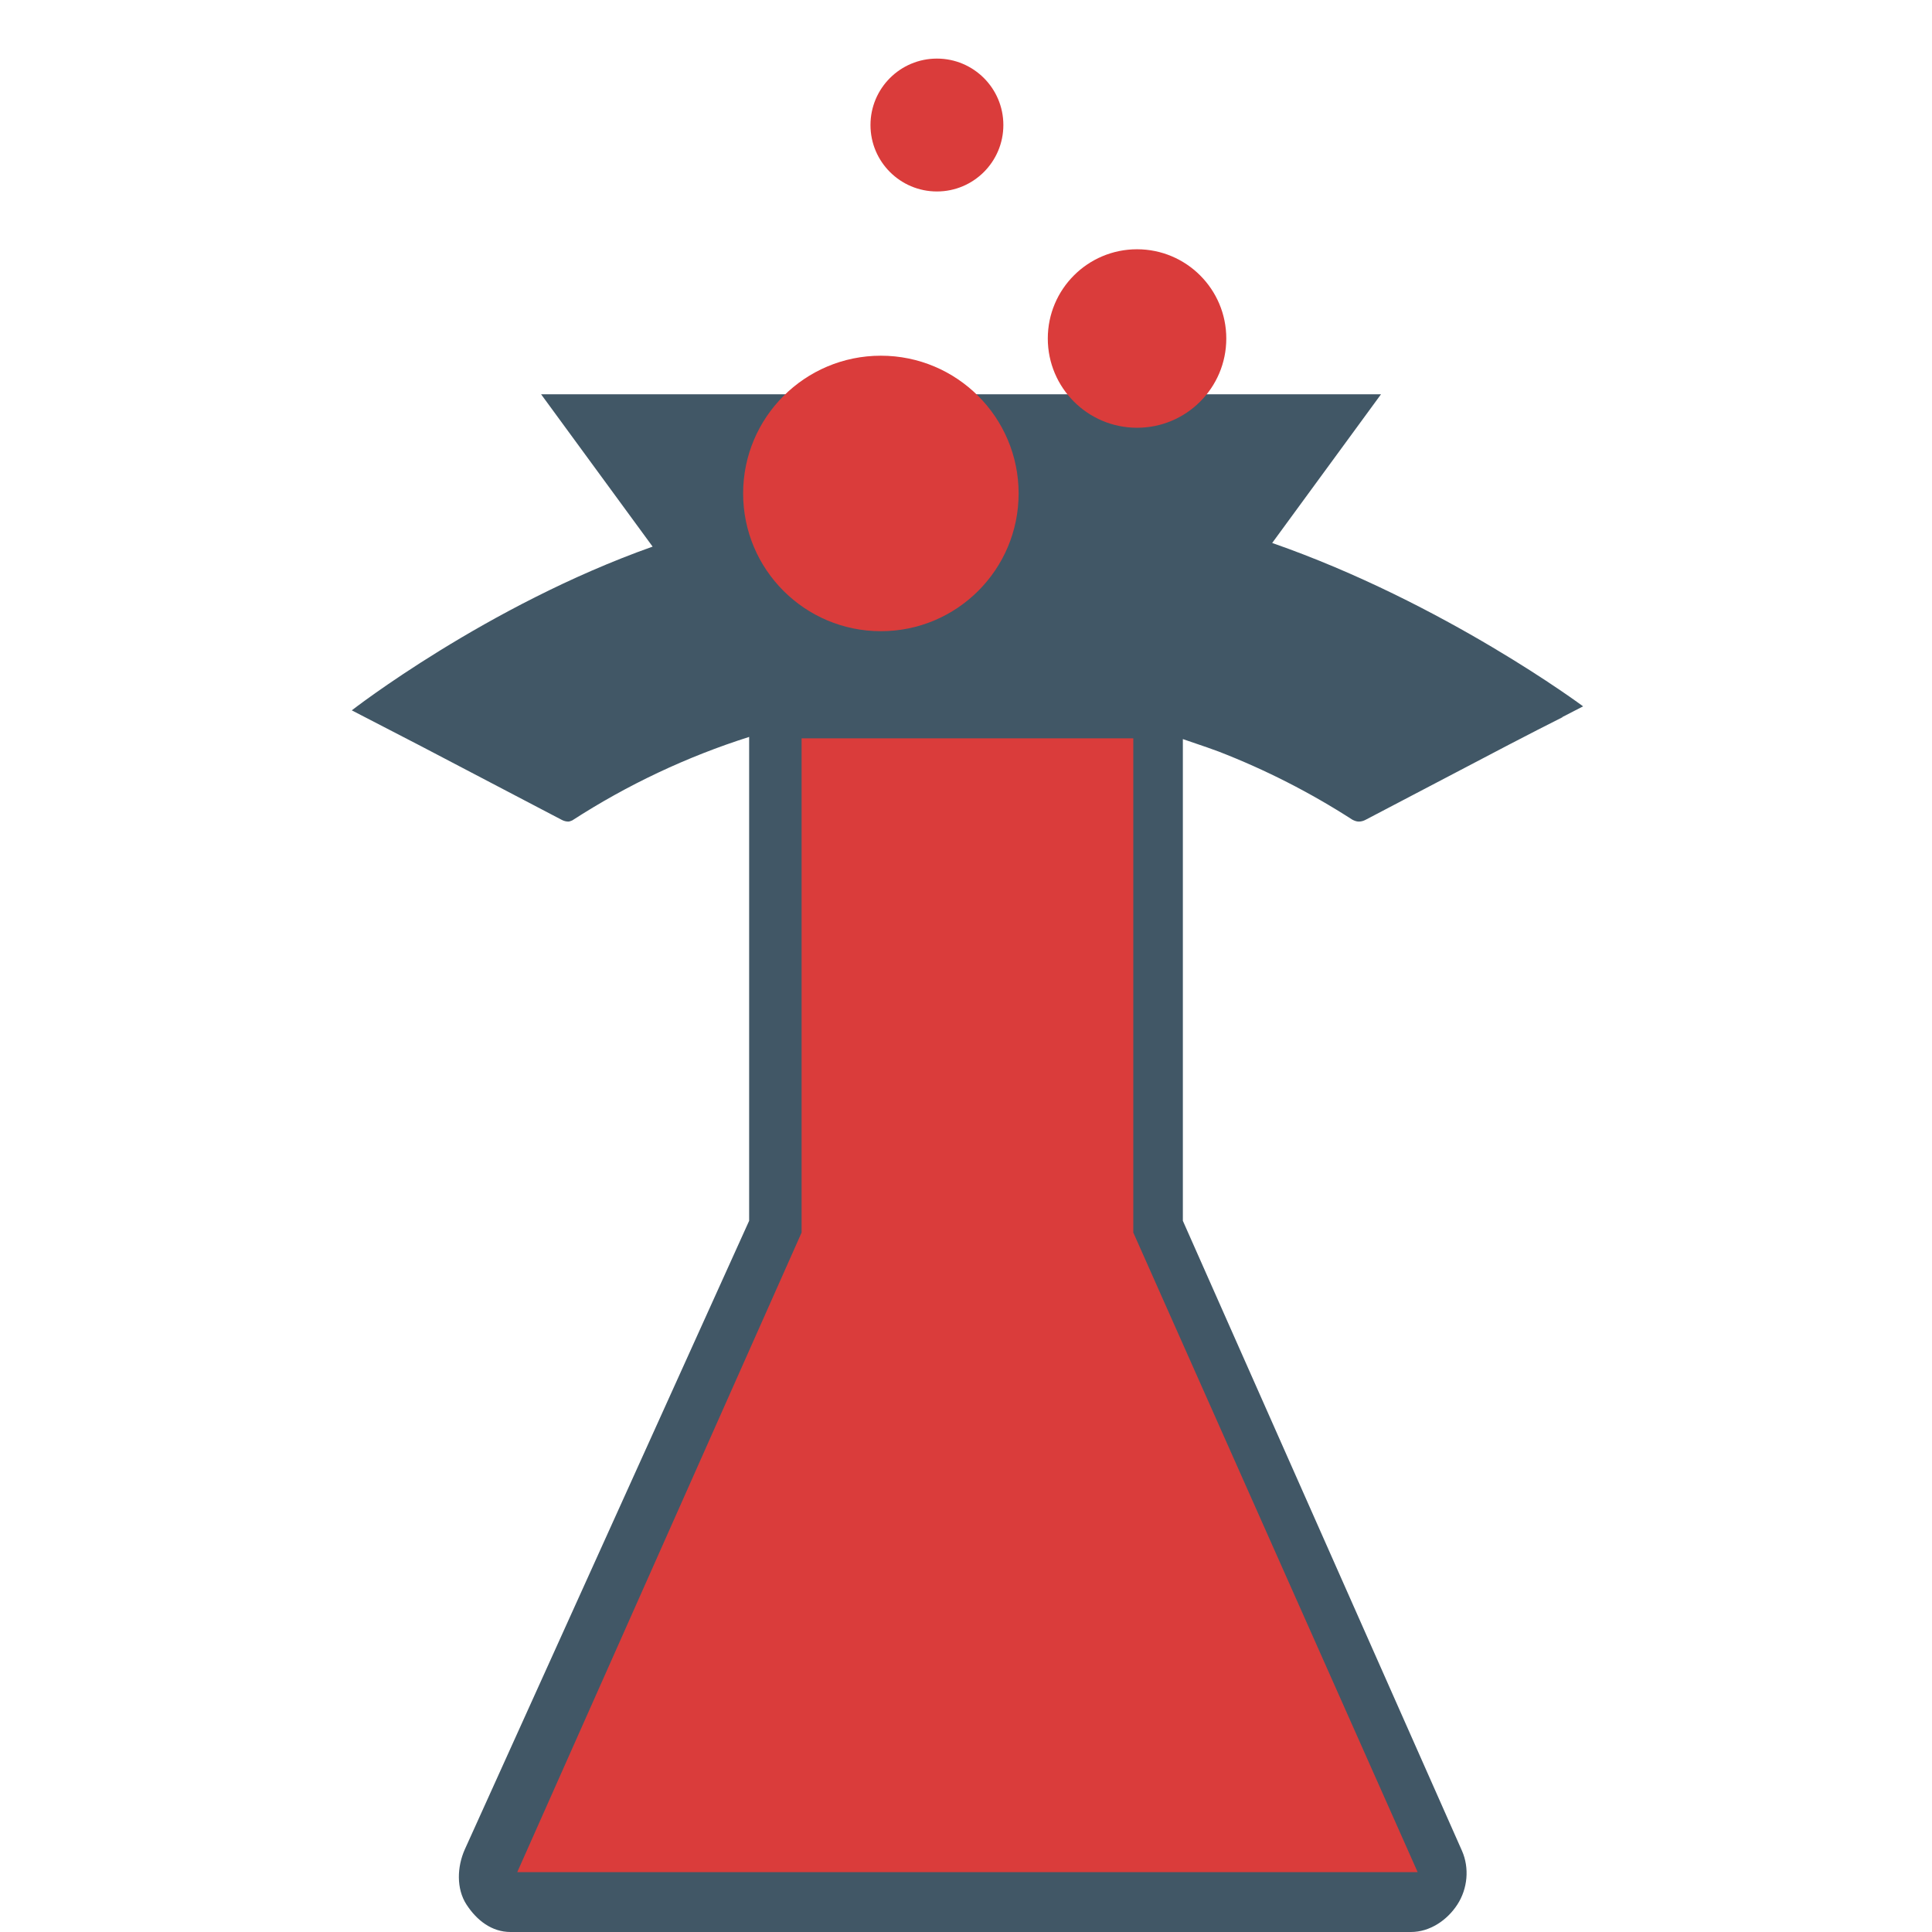
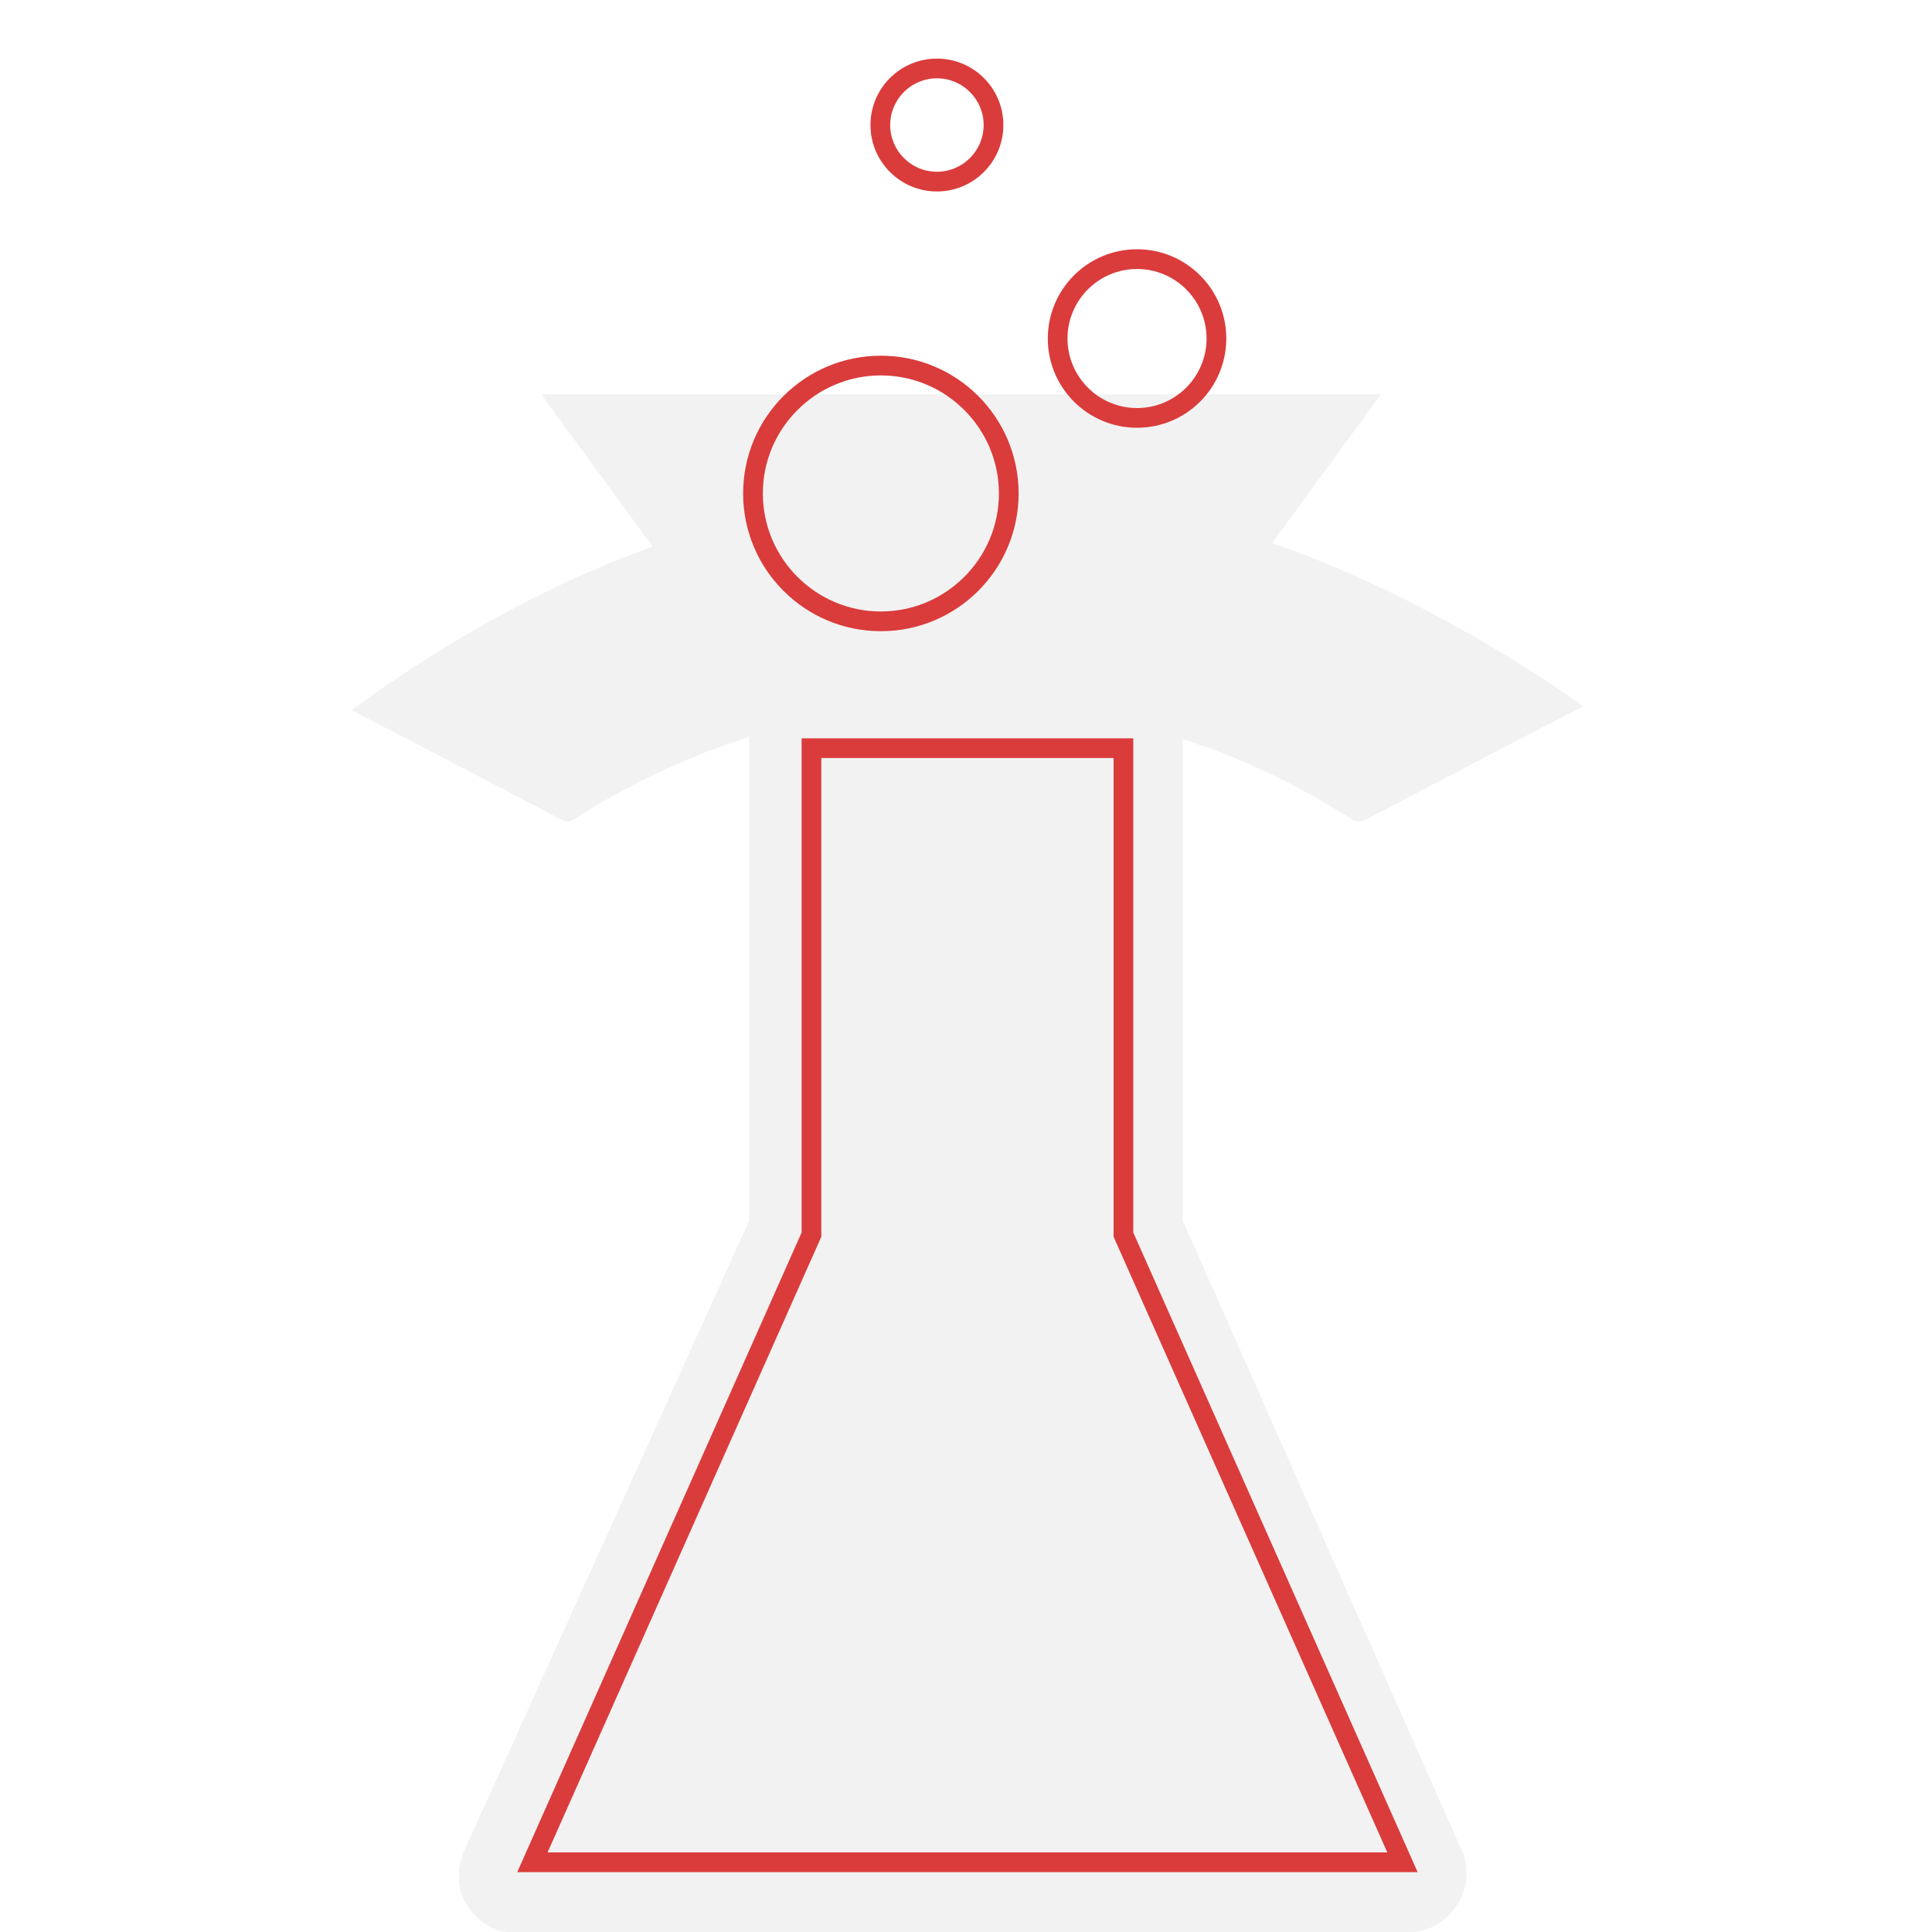
<svg xmlns="http://www.w3.org/2000/svg" version="1.1" id="Layer_1" x="0px" y="0px" width="98px" height="98px" viewBox="0 0 98 98" enable-background="new 0 0 98 98" xml:space="preserve">
-   <path fill="#415766" d="M79.271,36.387c-0.006-0.005-0.015-0.01-0.021-0.015l1.052-0.543c0,0-7.029-5.242-15.771-8.287L70.051,20  H27.447l5.657,7.727c-8.439,2.993-15.26,8.305-15.26,8.305l3.488,1.804l7.17,3.755c0.104,0.055,0.219,0.083,0.331,0.083  c0.068,0,0.13-0.04,0.196-0.06c2.789-1.803,5.8-3.227,8.971-4.234v2.48v4v18.064L23.572,93.822c-0.387,0.873-0.431,1.984,0.09,2.785  S24.941,98,25.896,98H71.57c0.953,0,1.836-0.592,2.354-1.393c0.521-0.801,0.62-1.855,0.233-2.729L60,61.925V43.86v-4v-2.37  c0.225,0.073,0.445,0.151,0.669,0.229c0.384,0.13,0.767,0.262,1.146,0.403c2.371,0.919,4.643,2.077,6.781,3.455  c0.104,0.054,0.213,0.097,0.324,0.097c0.114,0,0.229-0.028,0.332-0.081l7.268-3.809l1.472-0.761l1.237-0.628l0.041,0.021  c-0.014-0.011-0.025-0.022-0.041-0.033l0.02-0.009L79.271,36.387z" />
-   <circle fill="#DA3C3B" cx="44.682" cy="25.03" r="6.987" />
-   <polygon fill="#DA3C3B" points="57.486,62.521 57.486,37.451 40.661,37.451 40.661,62.521 26.237,94.964 71.91,94.964 " />
-   <circle fill="#DA3C3B" cx="57.676" cy="17.171" r="4.527" />
-   <circle fill="#DA3C3B" cx="47.525" cy="6.342" r="3.37" />
+   <path fill="#F2F2F2" d="M79.271,36.387c-0.006-0.005-0.016-0.01-0.021-0.015l1.052-0.543c0,0-7.028-5.242-15.771-8.287L70.051,20  H27.447l5.657,7.727c-8.439,2.993-15.26,8.305-15.26,8.305l3.488,1.804l7.17,3.755c0.104,0.055,0.219,0.083,0.331,0.083  c0.068,0,0.13-0.04,0.196-0.06c2.789-1.803,5.8-3.227,8.971-4.234v2.48v4v18.064L23.572,93.822c-0.387,0.873-0.431,1.984,0.09,2.785  S24.941,98,25.896,98H71.57c0.953,0,1.836-0.592,2.354-1.393c0.521-0.801,0.62-1.855,0.233-2.729L60,61.925V43.86v-4v-2.37  c0.225,0.073,0.445,0.151,0.669,0.229c0.384,0.13,0.767,0.262,1.146,0.403c2.371,0.919,4.644,2.077,6.781,3.455  c0.104,0.054,0.213,0.097,0.324,0.097c0.114,0,0.229-0.028,0.332-0.081l7.268-3.809l1.473-0.761l1.236-0.628l0.041,0.021  c-0.014-0.011-0.024-0.022-0.041-0.033l0.021-0.009L79.271,36.387z" />
+   <g>
+     <path fill="#DA3C3B" d="M44.682,19.043c3.301,0,5.987,2.686,5.987,5.987s-2.686,5.987-5.987,5.987s-5.987-2.686-5.987-5.987   S41.381,19.043,44.682,19.043 M44.682,18.043c-3.859,0-6.987,3.128-6.987,6.987c0,3.859,3.128,6.987,6.987,6.987   s6.987-3.128,6.987-6.987C51.669,21.171,48.541,18.043,44.682,18.043L44.682,18.043z" />
+   </g>
+   <g>
+     <path fill="#DA3C3B" d="M56.486,38.451v24.07v0.212l0.086,0.194l13.799,31.036H27.776l13.799-31.036l0.086-0.194v-0.212v-24.07   H56.486 M57.486,37.451H40.661v25.07L26.237,94.964H71.91L57.486,62.521V37.451L57.486,37.451z" />
+   </g>
+   <g>
+     <path fill="#DA3C3B" d="M57.676,13.644c1.945,0,3.527,1.582,3.527,3.527s-1.582,3.527-3.527,3.527s-3.527-1.583-3.527-3.527   S55.73,13.644,57.676,13.644 M57.676,12.644c-2.5,0-4.527,2.027-4.527,4.527c0,2.5,2.027,4.527,4.527,4.527   s4.527-2.027,4.527-4.527C62.203,14.671,60.176,12.644,57.676,12.644L57.676,12.644z" />
+   </g>
+   <g>
+     <path fill="#DA3C3B" d="M47.525,3.972c1.307,0,2.37,1.063,2.37,2.37s-1.063,2.37-2.37,2.37s-2.37-1.063-2.37-2.37   S46.218,3.972,47.525,3.972 M47.525,2.972c-1.861,0-3.37,1.509-3.37,3.37c0,1.861,1.509,3.37,3.37,3.37s3.37-1.509,3.37-3.37   C50.895,4.481,49.386,2.972,47.525,2.972L47.525,2.972z" />
+   </g>
</svg>
